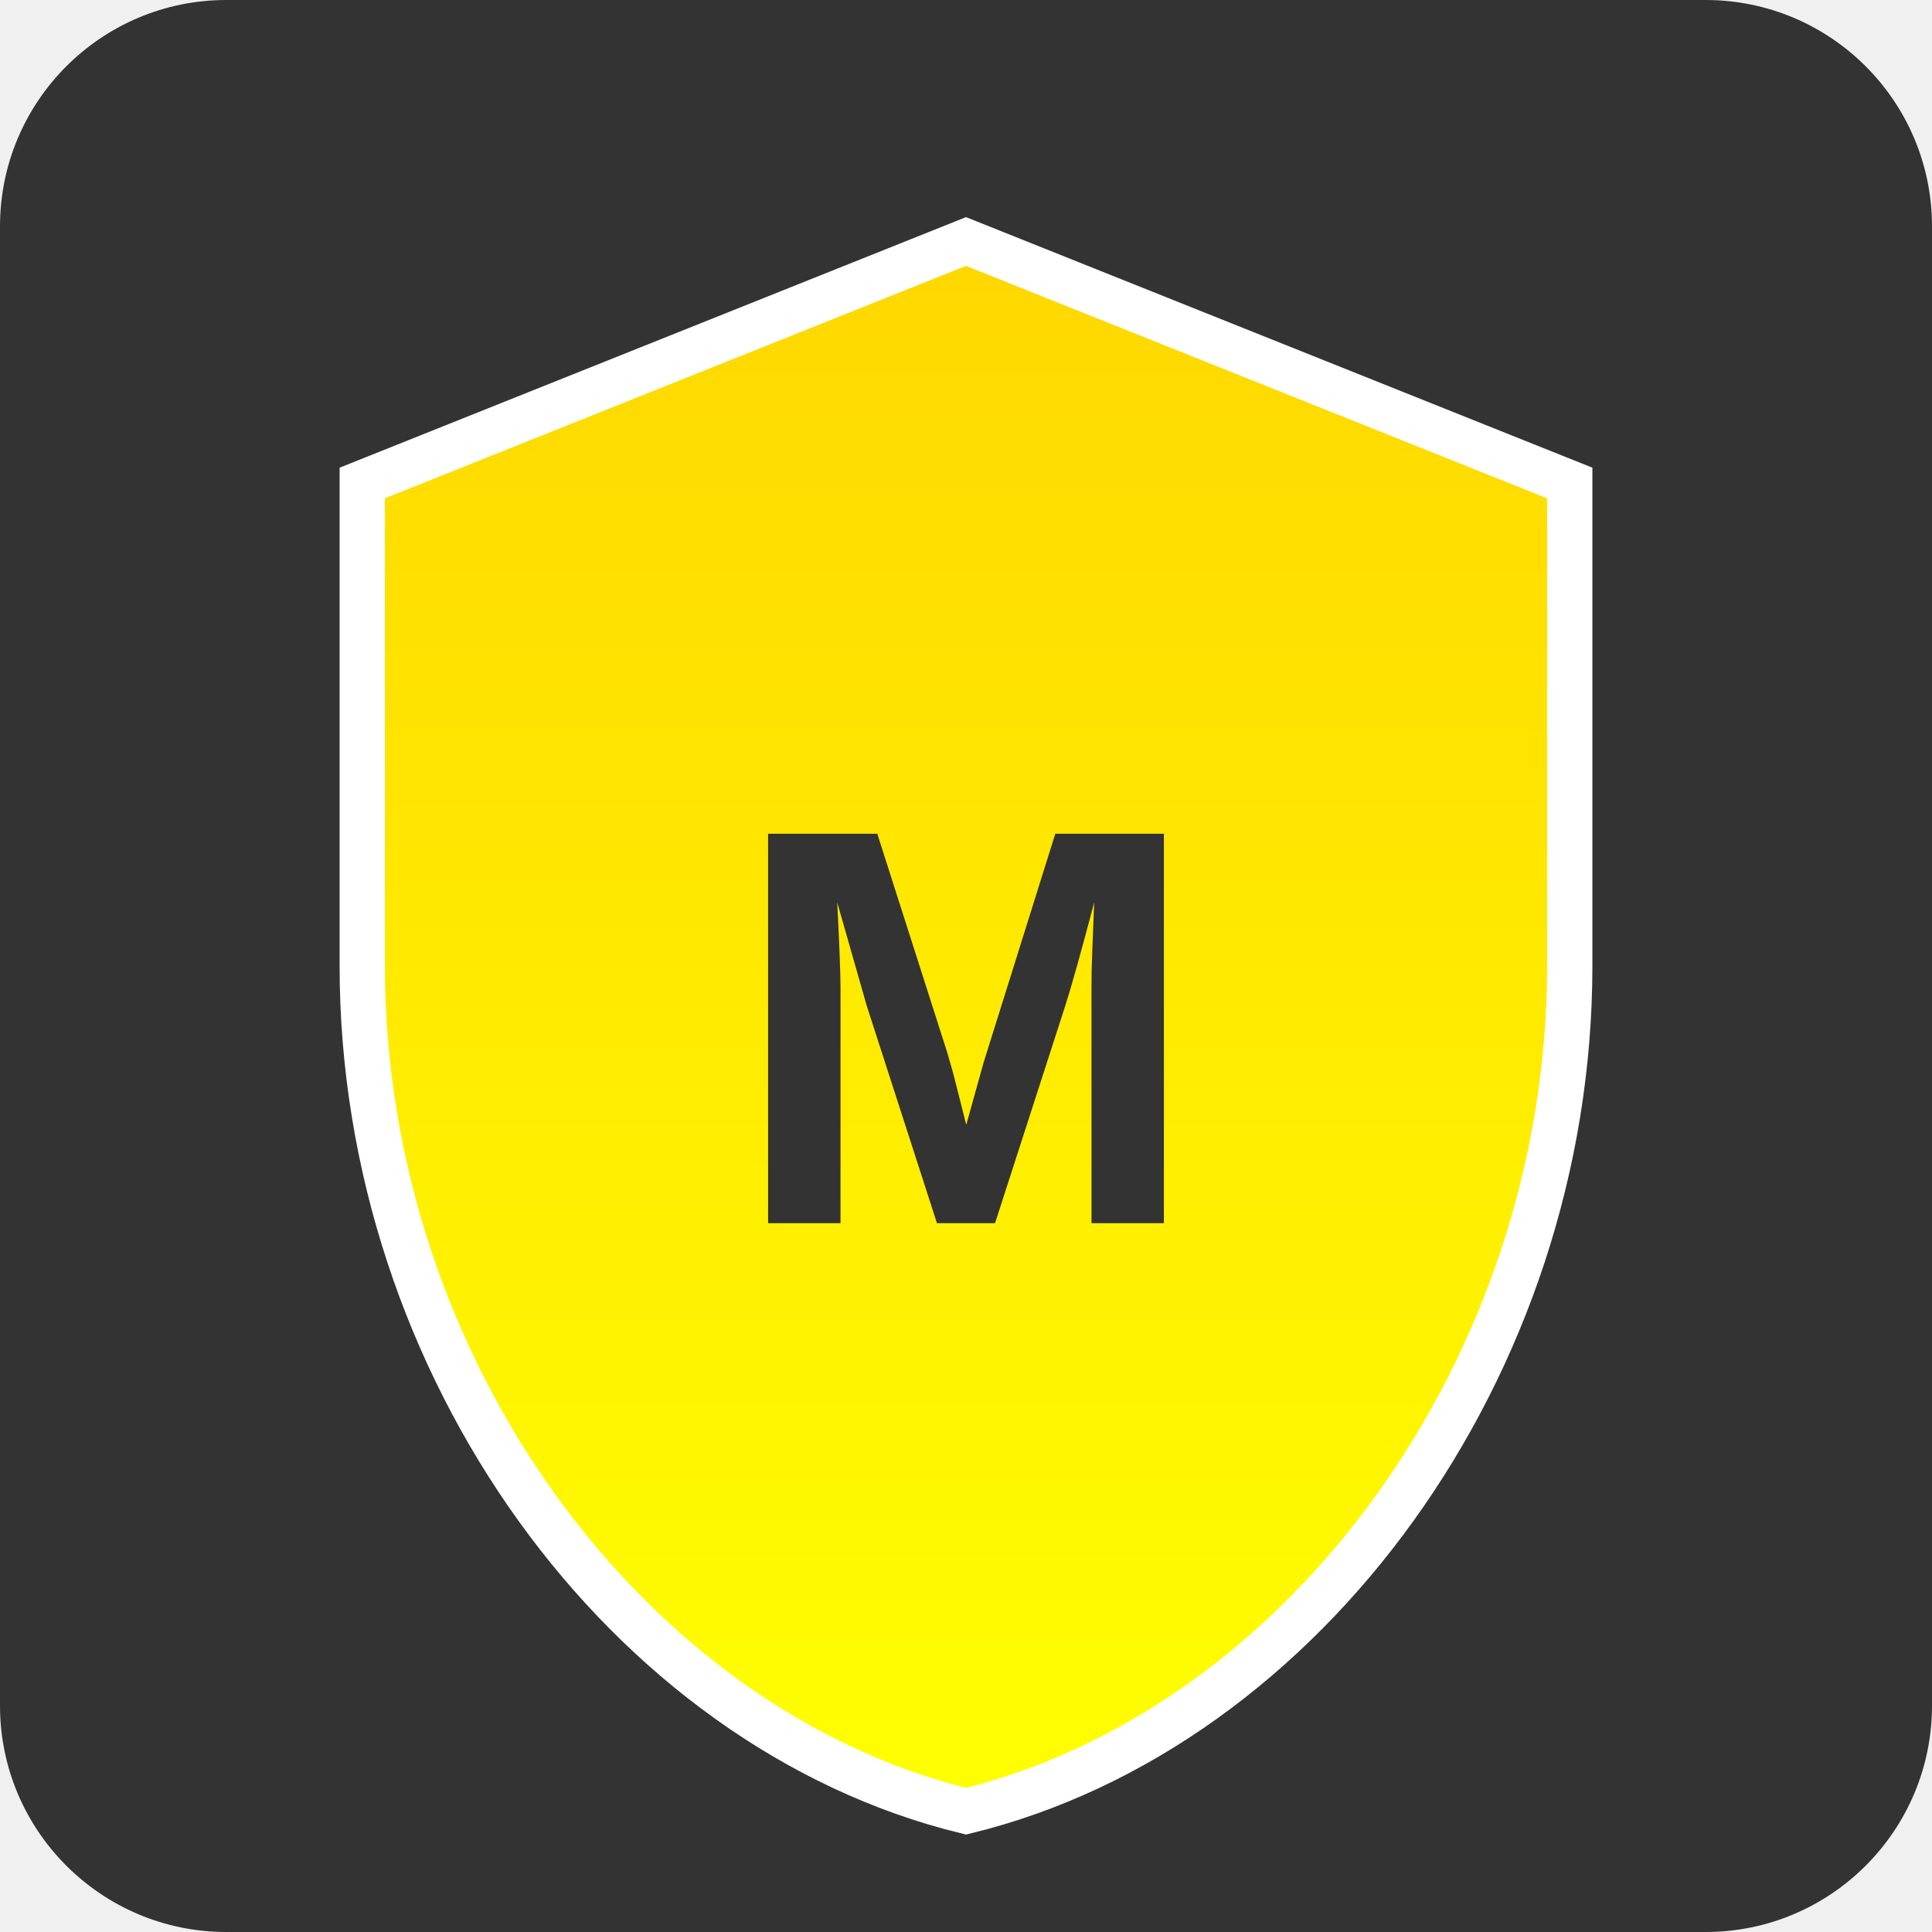
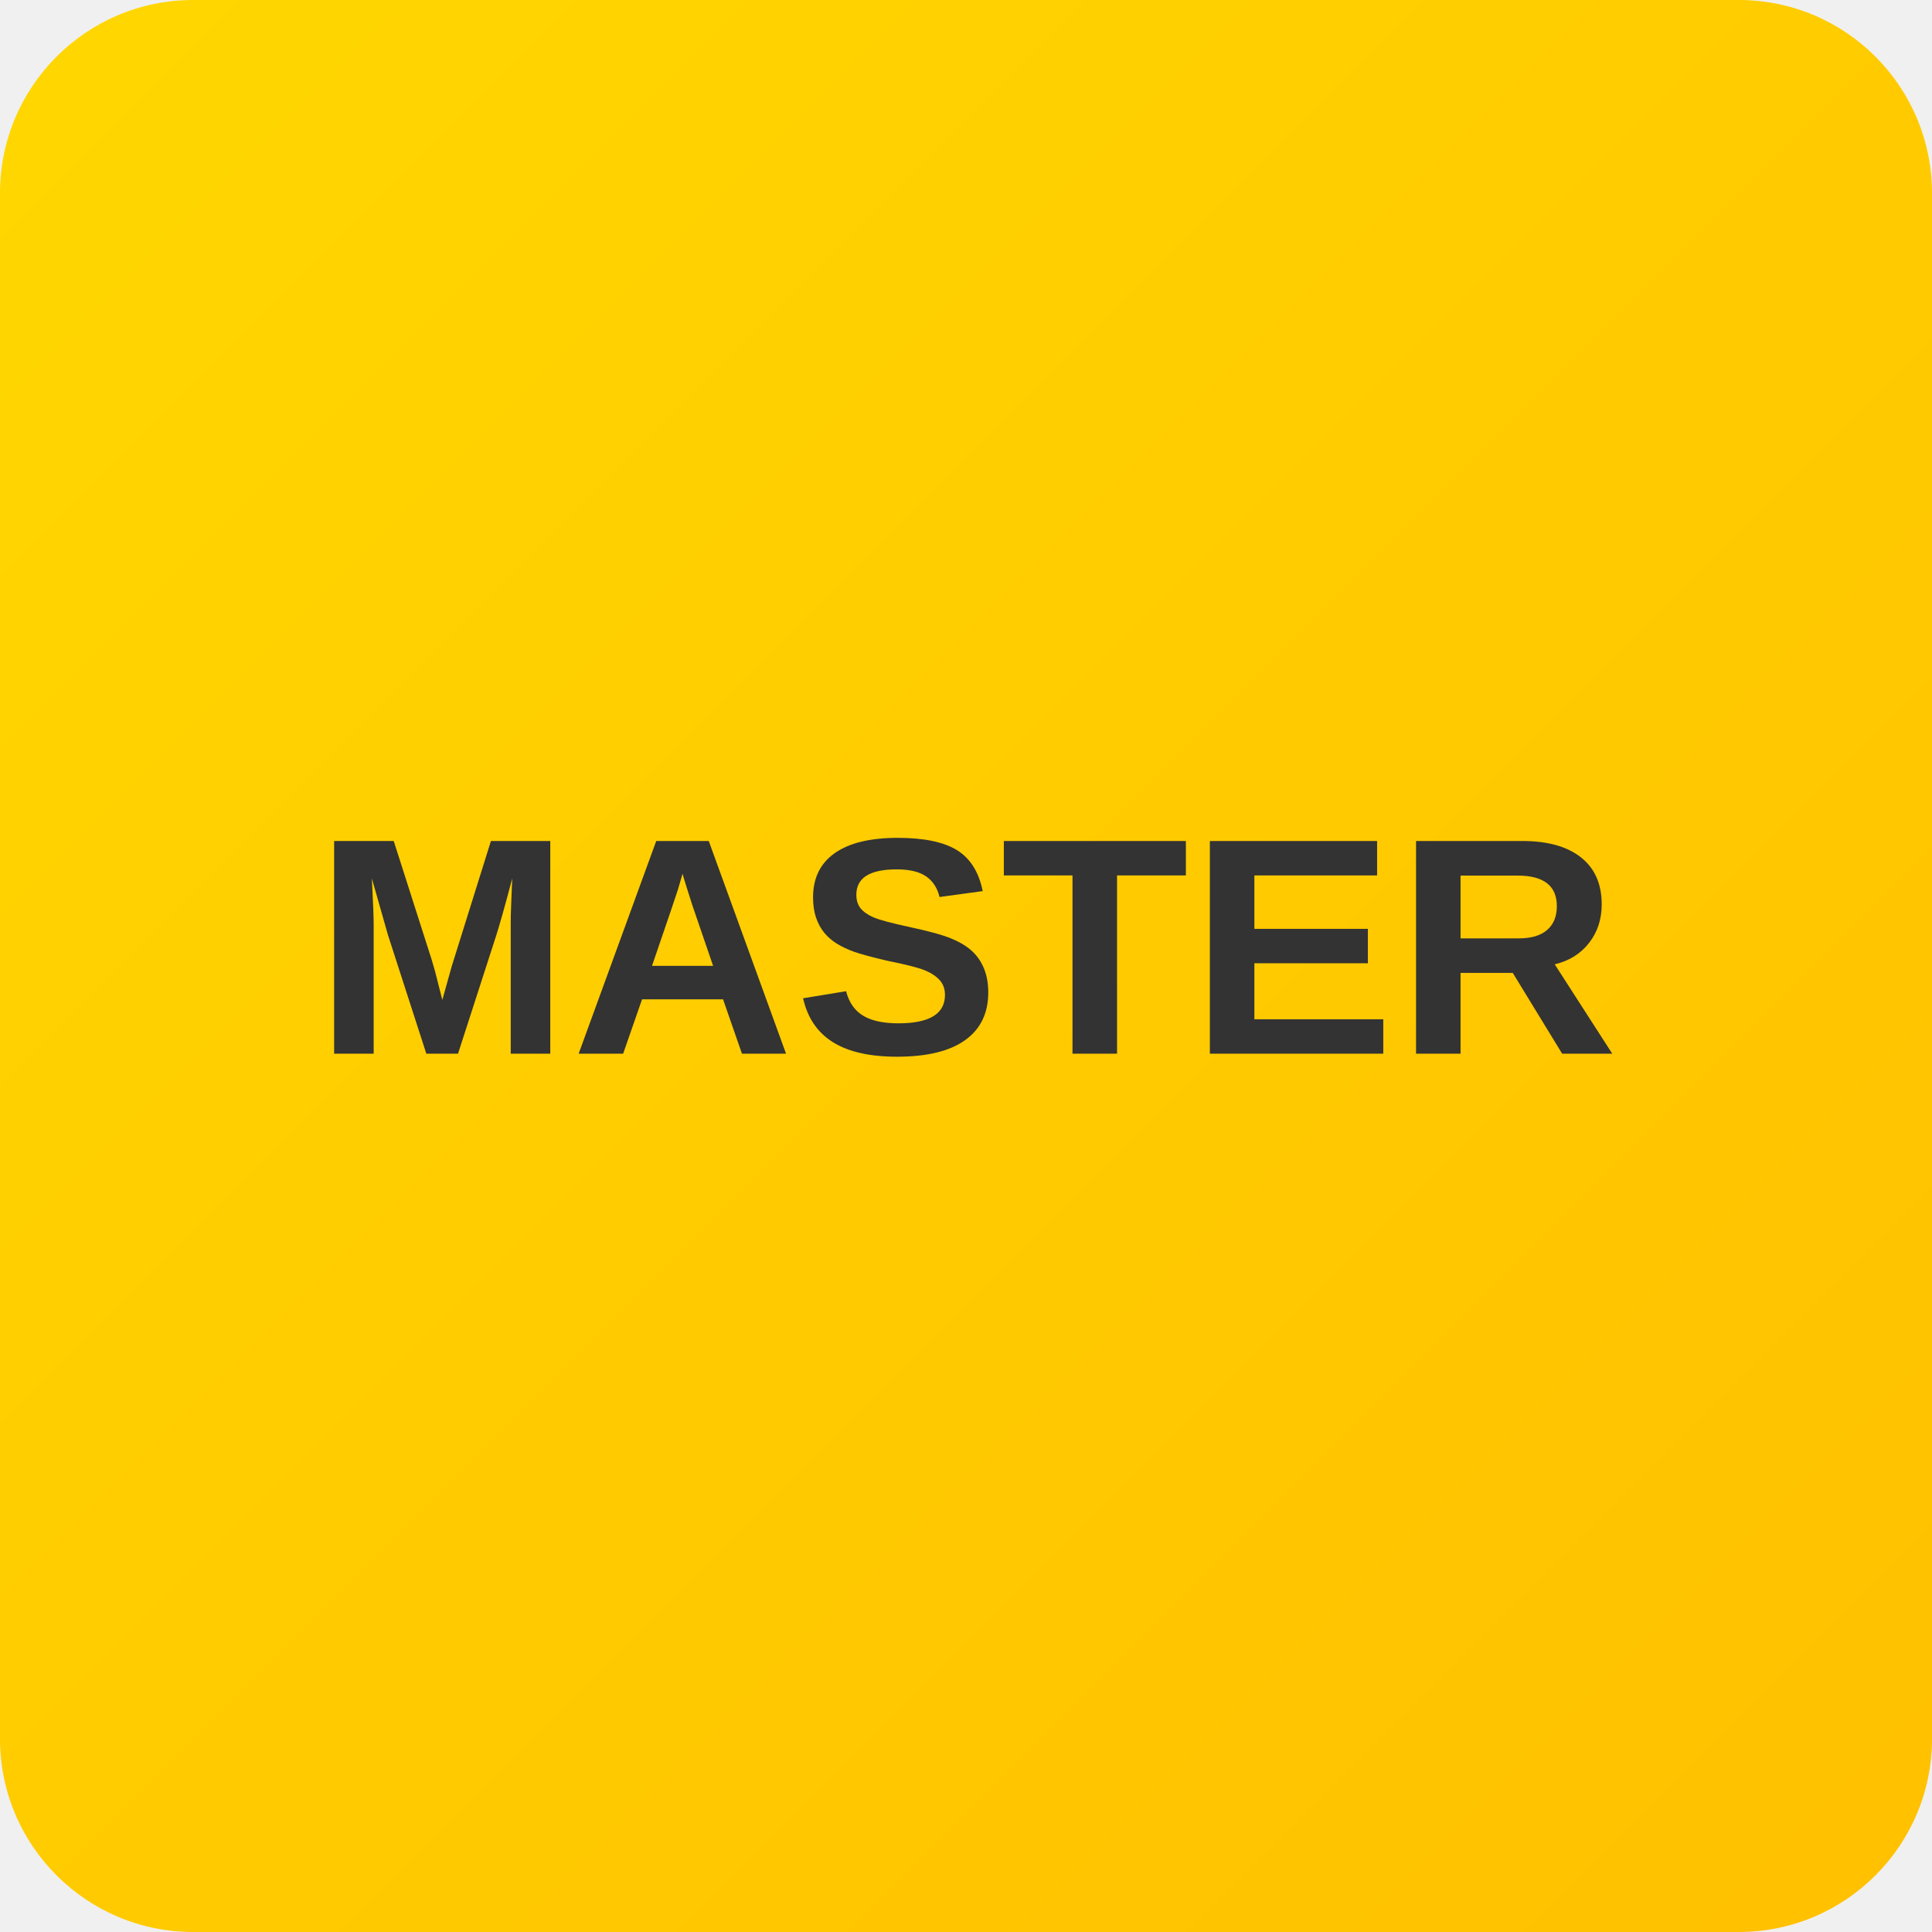
- <svg xmlns="http://www.w3.org/2000/svg" viewBox="0 0 512 512">
+ <svg xmlns="http://www.w3.org/2000/svg" viewBox="0 0 500 500">
  <defs>
-     <linearGradient id="gradYellow" x1="0%" y1="0%" x2="0%" y2="100%">
+     <linearGradient id="gradYellow" x1="0%" y1="0%" x2="100%" y2="100%">
      <stop offset="0%" style="stop-color:#FFD700;stop-opacity:1" />
-       <stop offset="100%" style="stop-color:#FFFF00;stop-opacity:1" />
+       <stop offset="100%" style="stop-color:#FFC000;stop-opacity:1" />
    </linearGradient>
  </defs>
-   <rect width="512" height="512" rx="60" fill="#333" />
-   <path d="M256 64 L416 128 V256 C416 362 346 458 256 480 C166 458 96 362 96 256 V128 L256 64 Z" fill="url(#gradYellow)" stroke="#fff" stroke-width="12" />
-   <text x="50%" y="55%" dominant-baseline="middle" text-anchor="middle" font-family="Arial, sans-serif" font-weight="bold" font-size="150" fill="#333">M</text>
+   <rect width="500" height="500" rx="50" fill="url(#gradYellow)" />
+   <text x="50%" y="50%" dominant-baseline="middle" text-anchor="middle" font-family="Arial, sans-serif" font-weight="bold" font-size="80" fill="#333">MASTER</text>
</svg>
